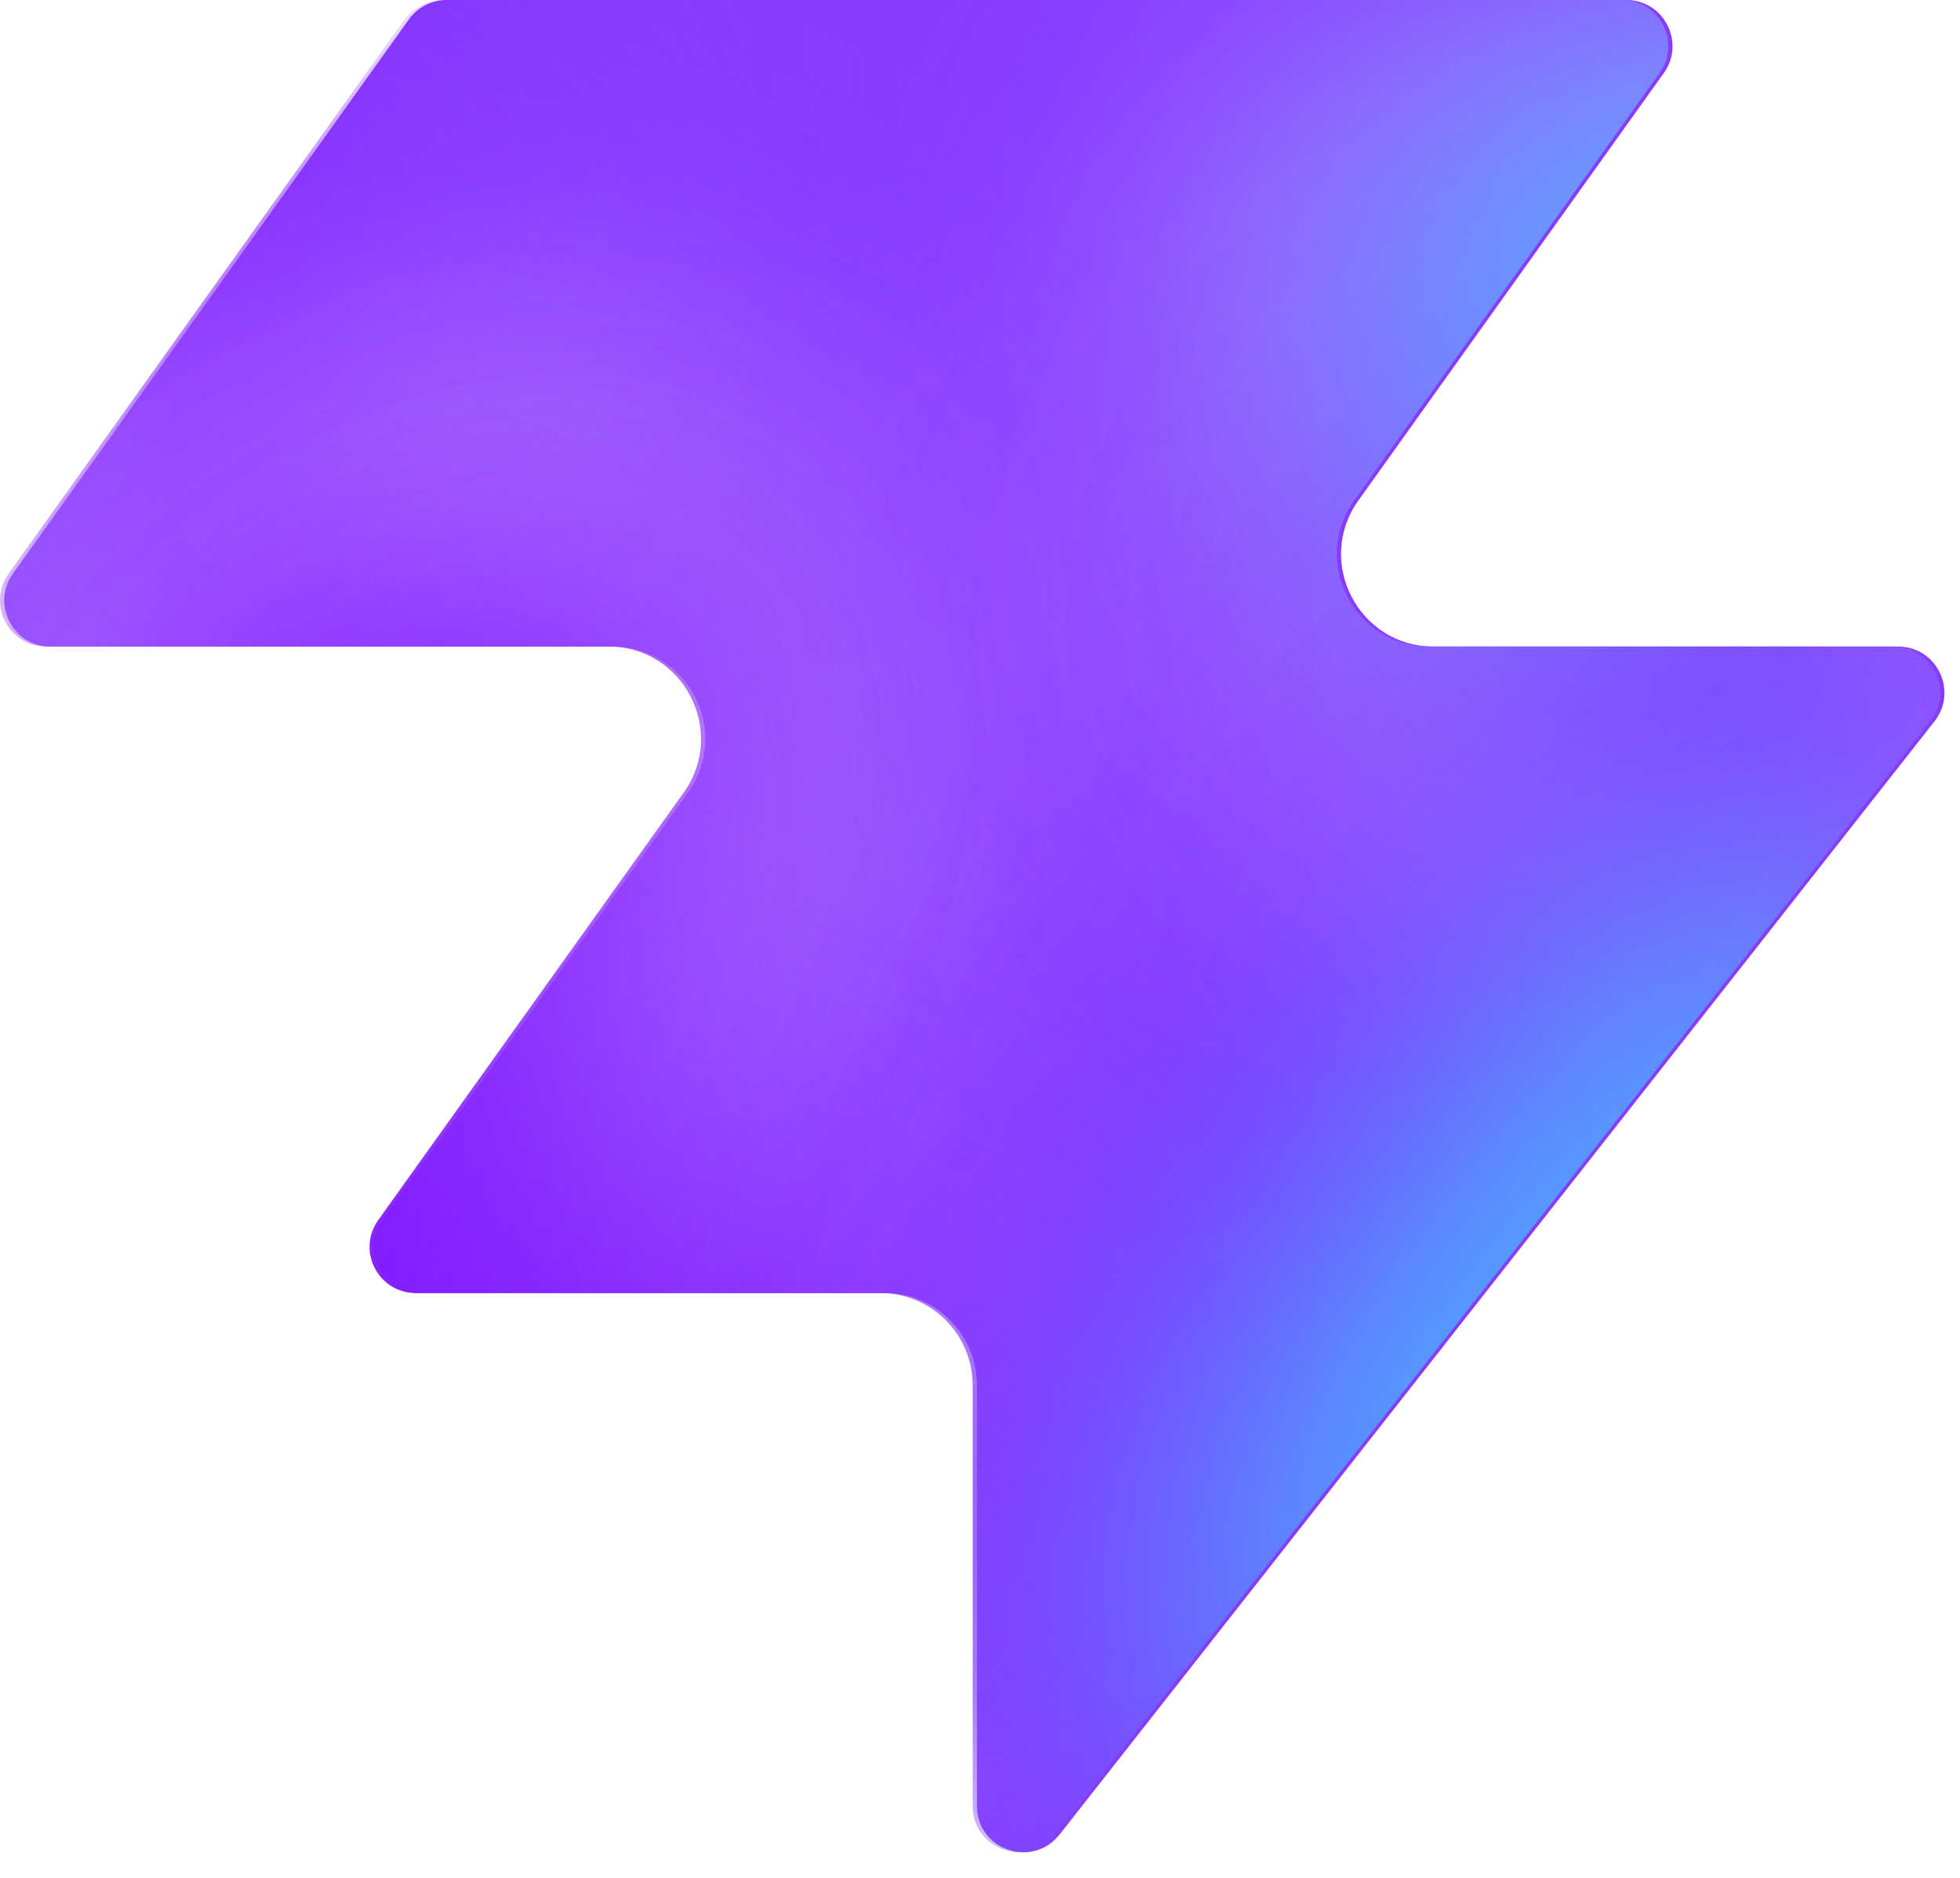
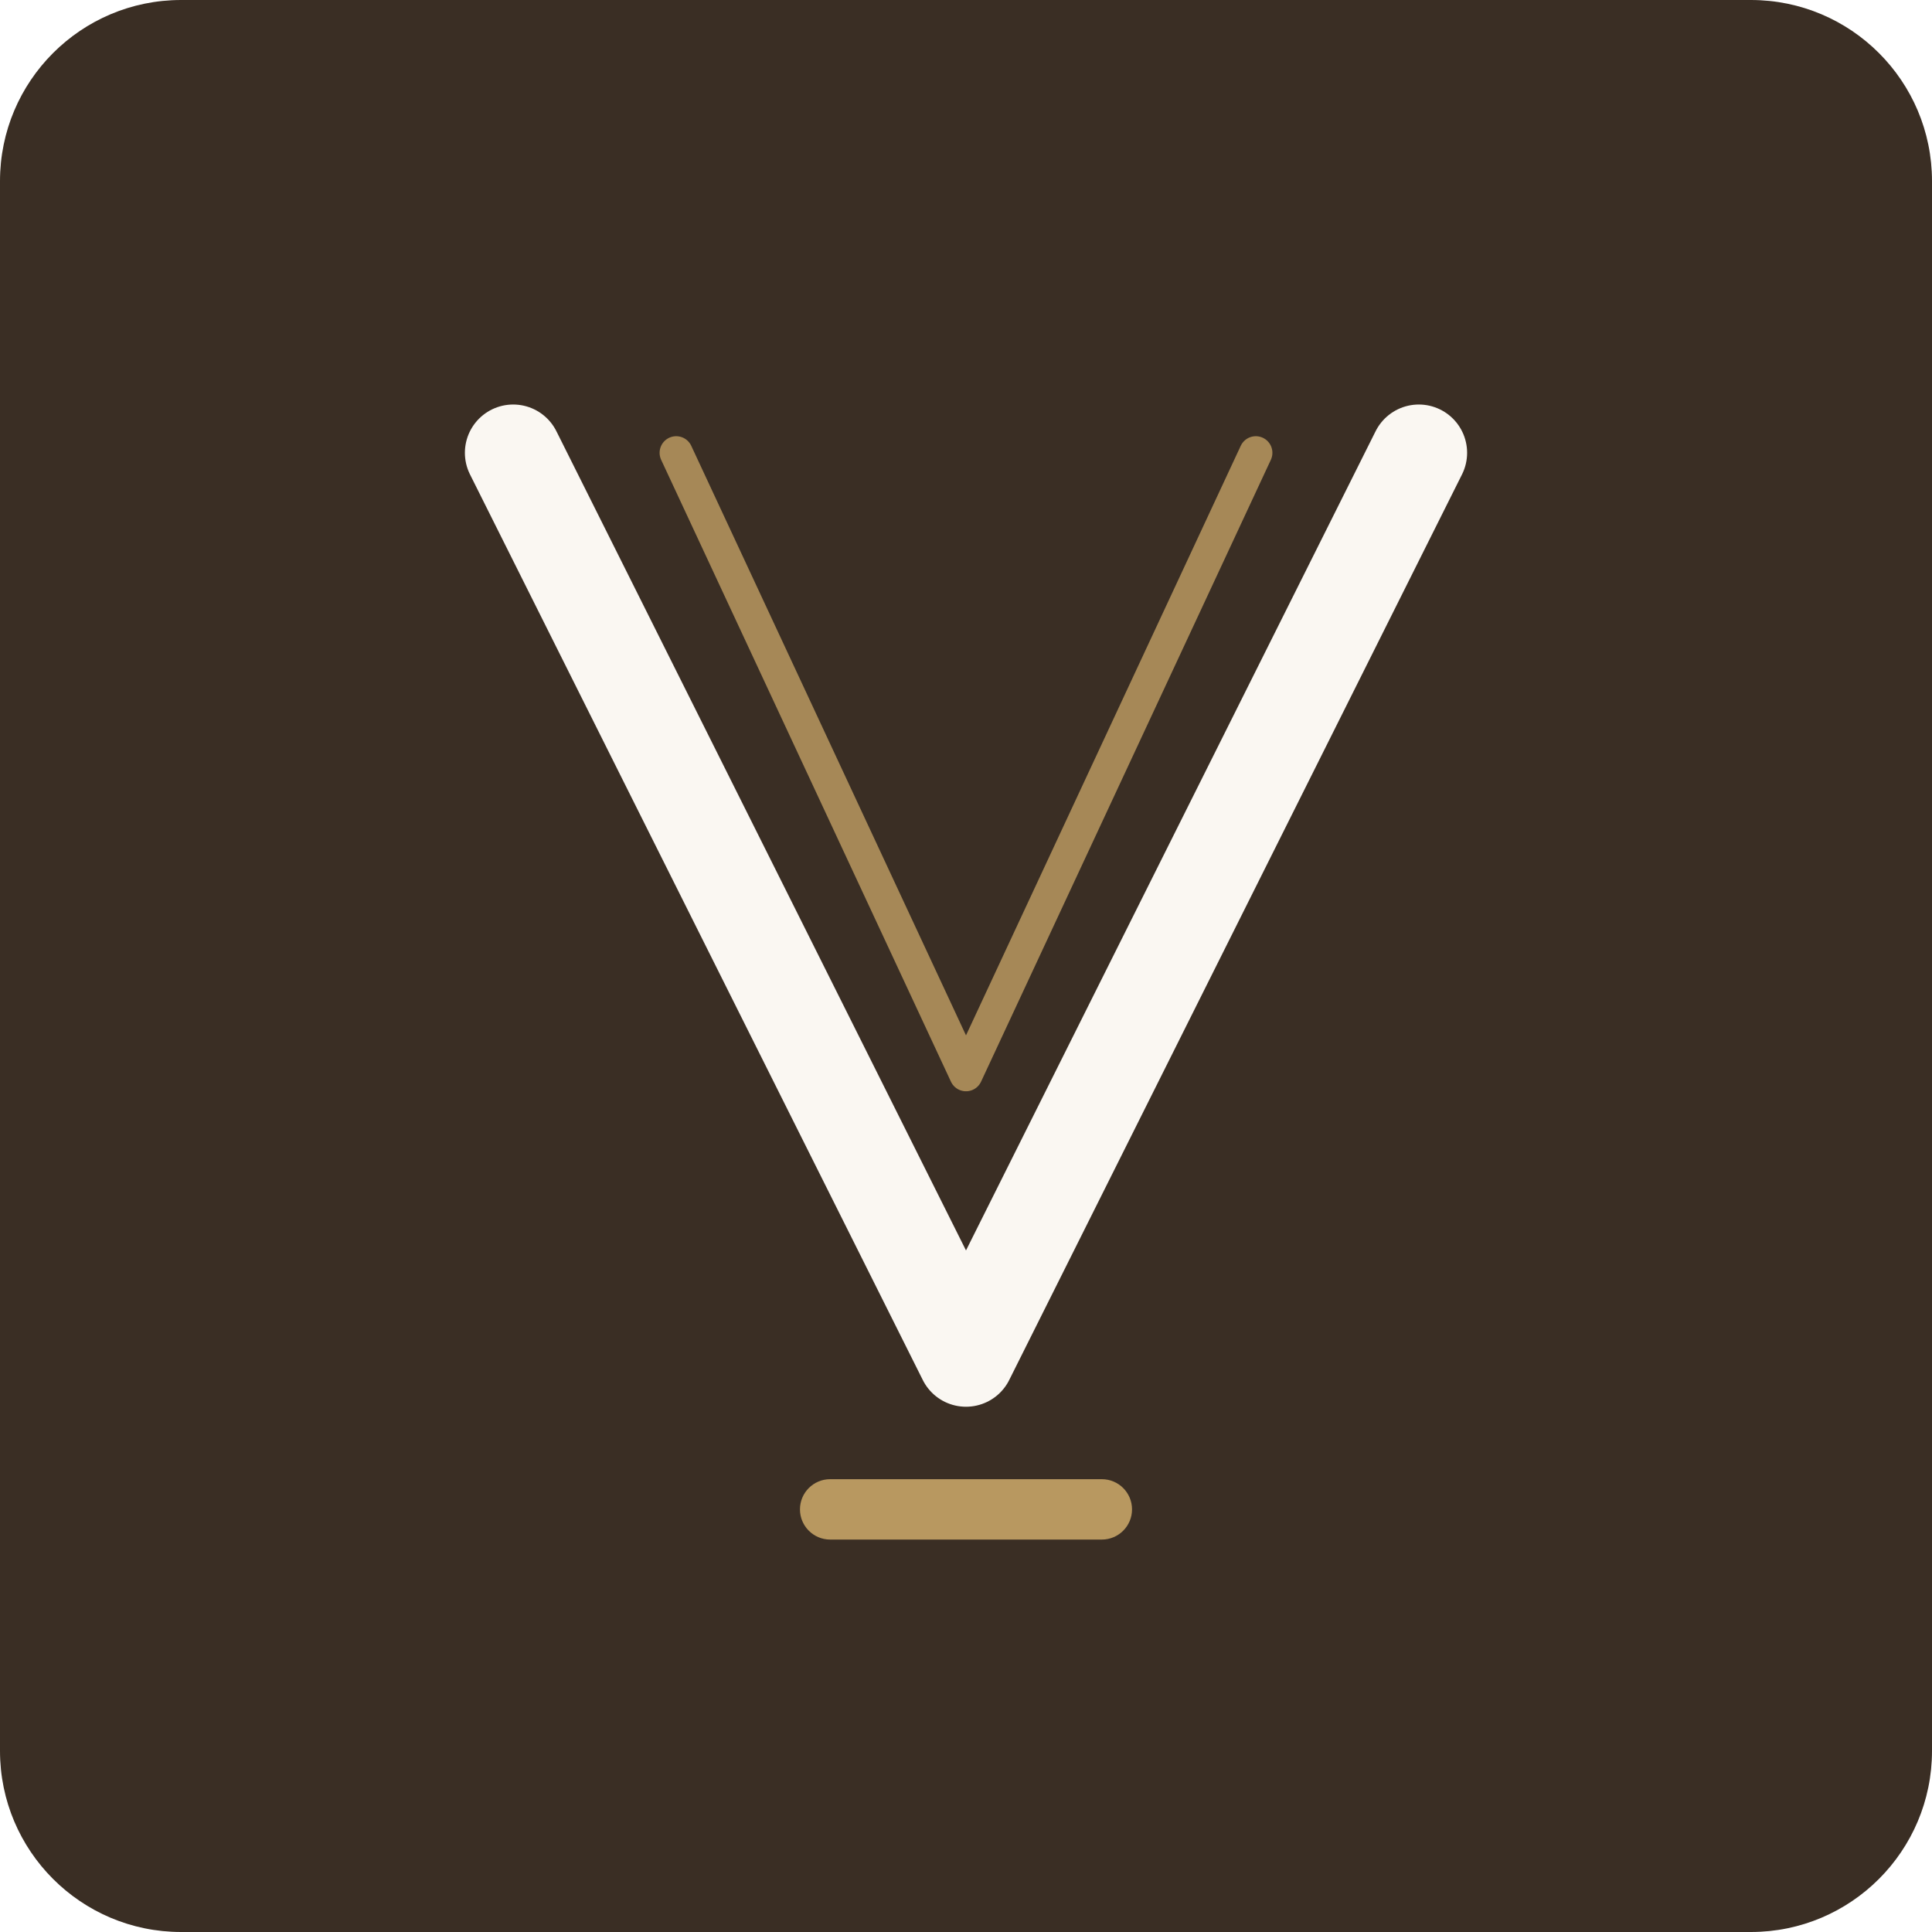
- <svg xmlns="http://www.w3.org/2000/svg" width="48" height="46" fill="none" viewBox="0 0 48 46">
-   <path fill="#863bff" d="M25.946 44.938c-.664.845-2.021.375-2.021-.698V33.937a2.26 2.26 0 0 0-2.262-2.262H10.287c-.92 0-1.456-1.04-.92-1.788l7.48-10.471c1.07-1.497 0-3.578-1.842-3.578H1.237c-.92 0-1.456-1.04-.92-1.788L10.013.474c.214-.297.556-.474.92-.474h28.894c.92 0 1.456 1.04.92 1.788l-7.48 10.471c-1.07 1.498 0 3.579 1.842 3.579h11.377c.943 0 1.473 1.088.89 1.83L25.947 44.94z" style="fill:#863bff;fill:color(display-p3 .525 .23 1);fill-opacity:1" />
-   <mask id="a" width="48" height="46" x="0" y="0" maskUnits="userSpaceOnUse" style="mask-type:alpha">
-     <path fill="#000" d="M25.842 44.938c-.664.844-2.021.375-2.021-.698V33.937a2.26 2.26 0 0 0-2.262-2.262H10.183c-.92 0-1.456-1.04-.92-1.788l7.48-10.471c1.07-1.498 0-3.579-1.842-3.579H1.133c-.92 0-1.456-1.04-.92-1.787L9.91.473c.214-.297.556-.474.92-.474h28.894c.92 0 1.456 1.04.92 1.788l-7.48 10.471c-1.07 1.498 0 3.578 1.842 3.578h11.377c.943 0 1.473 1.088.89 1.832L25.843 44.94z" style="fill:#000;fill-opacity:1" />
-   </mask>
-   <g mask="url(#a)">
-     <g filter="url(#b)">
-       <ellipse cx="5.508" cy="14.704" fill="#ede6ff" rx="5.508" ry="14.704" style="fill:#ede6ff;fill:color(display-p3 .927 .903 1);fill-opacity:1" transform="matrix(.00324 1 1 -.00324 -4.47 31.516)" />
-     </g>
-     <g filter="url(#c)">
-       <ellipse cx="10.399" cy="29.851" fill="#ede6ff" rx="10.399" ry="29.851" style="fill:#ede6ff;fill:color(display-p3 .927 .903 1);fill-opacity:1" transform="matrix(.00324 1 1 -.00324 -39.328 7.883)" />
-     </g>
-     <g filter="url(#d)">
-       <ellipse cx="5.508" cy="30.487" fill="#7e14ff" rx="5.508" ry="30.487" style="fill:#7e14ff;fill:color(display-p3 .492 .077 1);fill-opacity:1" transform="rotate(89.814 -25.913 -14.639)scale(1 -1)" />
-     </g>
-     <g filter="url(#e)">
-       <ellipse cx="5.508" cy="30.599" fill="#7e14ff" rx="5.508" ry="30.599" style="fill:#7e14ff;fill:color(display-p3 .492 .077 1);fill-opacity:1" transform="rotate(89.814 -32.644 -3.334)scale(1 -1)" />
-     </g>
-     <g filter="url(#f)">
-       <ellipse cx="5.508" cy="30.599" fill="#7e14ff" rx="5.508" ry="30.599" style="fill:#7e14ff;fill:color(display-p3 .492 .077 1);fill-opacity:1" transform="matrix(.00324 1 1 -.00324 -34.34 30.47)" />
-     </g>
-     <g filter="url(#g)">
-       <ellipse cx="14.072" cy="22.078" fill="#ede6ff" rx="14.072" ry="22.078" style="fill:#ede6ff;fill:color(display-p3 .927 .903 1);fill-opacity:1" transform="rotate(93.35 24.506 48.493)scale(-1 1)" />
-     </g>
-     <g filter="url(#h)">
-       <ellipse cx="3.47" cy="21.501" fill="#7e14ff" rx="3.47" ry="21.501" style="fill:#7e14ff;fill:color(display-p3 .492 .077 1);fill-opacity:1" transform="rotate(89.009 28.708 47.59)scale(-1 1)" />
-     </g>
-     <g filter="url(#i)">
-       <ellipse cx="3.47" cy="21.501" fill="#7e14ff" rx="3.47" ry="21.501" style="fill:#7e14ff;fill:color(display-p3 .492 .077 1);fill-opacity:1" transform="rotate(89.009 28.708 47.59)scale(-1 1)" />
-     </g>
-     <g filter="url(#j)">
-       <ellipse cx=".387" cy="8.972" fill="#7e14ff" rx="4.407" ry="29.108" style="fill:#7e14ff;fill:color(display-p3 .492 .077 1);fill-opacity:1" transform="rotate(39.51 .387 8.972)" />
-     </g>
-     <g filter="url(#k)">
-       <ellipse cx="47.523" cy="-6.092" fill="#7e14ff" rx="4.407" ry="29.108" style="fill:#7e14ff;fill:color(display-p3 .492 .077 1);fill-opacity:1" transform="rotate(37.892 47.523 -6.092)" />
-     </g>
-     <g filter="url(#l)">
-       <ellipse cx="41.412" cy="6.333" fill="#47bfff" rx="5.971" ry="9.665" style="fill:#47bfff;fill:color(display-p3 .28 .748 1);fill-opacity:1" transform="rotate(37.892 41.412 6.333)" />
-     </g>
-     <g filter="url(#m)">
-       <ellipse cx="-1.879" cy="38.332" fill="#7e14ff" rx="4.407" ry="29.108" style="fill:#7e14ff;fill:color(display-p3 .492 .077 1);fill-opacity:1" transform="rotate(37.892 -1.88 38.332)" />
-     </g>
-     <g filter="url(#n)">
-       <ellipse cx="-1.879" cy="38.332" fill="#7e14ff" rx="4.407" ry="29.108" style="fill:#7e14ff;fill:color(display-p3 .492 .077 1);fill-opacity:1" transform="rotate(37.892 -1.88 38.332)" />
-     </g>
-     <g filter="url(#o)">
-       <ellipse cx="35.651" cy="29.907" fill="#7e14ff" rx="4.407" ry="29.108" style="fill:#7e14ff;fill:color(display-p3 .492 .077 1);fill-opacity:1" transform="rotate(37.892 35.651 29.907)" />
-     </g>
-     <g filter="url(#p)">
-       <ellipse cx="38.418" cy="32.4" fill="#47bfff" rx="5.971" ry="15.297" style="fill:#47bfff;fill:color(display-p3 .28 .748 1);fill-opacity:1" transform="rotate(37.892 38.418 32.4)" />
-     </g>
-   </g>
-   <defs>
-     <filter id="b" width="60.045" height="41.654" x="-19.77" y="16.149" color-interpolation-filters="sRGB" filterUnits="userSpaceOnUse">
-       <feFlood flood-opacity="0" result="BackgroundImageFix" />
-       <feBlend in="SourceGraphic" in2="BackgroundImageFix" result="shape" />
-       <feGaussianBlur result="effect1_foregroundBlur_2002_17158" stdDeviation="7.659" />
-     </filter>
-     <filter id="c" width="90.34" height="51.437" x="-54.613" y="-7.533" color-interpolation-filters="sRGB" filterUnits="userSpaceOnUse">
-       <feFlood flood-opacity="0" result="BackgroundImageFix" />
-       <feBlend in="SourceGraphic" in2="BackgroundImageFix" result="shape" />
-       <feGaussianBlur result="effect1_foregroundBlur_2002_17158" stdDeviation="7.659" />
-     </filter>
-     <filter id="d" width="79.355" height="29.4" x="-49.64" y="2.03" color-interpolation-filters="sRGB" filterUnits="userSpaceOnUse">
-       <feFlood flood-opacity="0" result="BackgroundImageFix" />
-       <feBlend in="SourceGraphic" in2="BackgroundImageFix" result="shape" />
-       <feGaussianBlur result="effect1_foregroundBlur_2002_17158" stdDeviation="4.596" />
-     </filter>
-     <filter id="e" width="79.579" height="29.4" x="-45.045" y="20.029" color-interpolation-filters="sRGB" filterUnits="userSpaceOnUse">
-       <feFlood flood-opacity="0" result="BackgroundImageFix" />
-       <feBlend in="SourceGraphic" in2="BackgroundImageFix" result="shape" />
-       <feGaussianBlur result="effect1_foregroundBlur_2002_17158" stdDeviation="4.596" />
-     </filter>
-     <filter id="f" width="79.579" height="29.4" x="-43.513" y="21.178" color-interpolation-filters="sRGB" filterUnits="userSpaceOnUse">
-       <feFlood flood-opacity="0" result="BackgroundImageFix" />
-       <feBlend in="SourceGraphic" in2="BackgroundImageFix" result="shape" />
-       <feGaussianBlur result="effect1_foregroundBlur_2002_17158" stdDeviation="4.596" />
-     </filter>
-     <filter id="g" width="74.749" height="58.852" x="15.756" y="-17.901" color-interpolation-filters="sRGB" filterUnits="userSpaceOnUse">
-       <feFlood flood-opacity="0" result="BackgroundImageFix" />
-       <feBlend in="SourceGraphic" in2="BackgroundImageFix" result="shape" />
-       <feGaussianBlur result="effect1_foregroundBlur_2002_17158" stdDeviation="7.659" />
-     </filter>
-     <filter id="h" width="61.377" height="25.362" x="23.548" y="2.284" color-interpolation-filters="sRGB" filterUnits="userSpaceOnUse">
-       <feFlood flood-opacity="0" result="BackgroundImageFix" />
-       <feBlend in="SourceGraphic" in2="BackgroundImageFix" result="shape" />
-       <feGaussianBlur result="effect1_foregroundBlur_2002_17158" stdDeviation="4.596" />
-     </filter>
-     <filter id="i" width="61.377" height="25.362" x="23.548" y="2.284" color-interpolation-filters="sRGB" filterUnits="userSpaceOnUse">
-       <feFlood flood-opacity="0" result="BackgroundImageFix" />
-       <feBlend in="SourceGraphic" in2="BackgroundImageFix" result="shape" />
-       <feGaussianBlur result="effect1_foregroundBlur_2002_17158" stdDeviation="4.596" />
-     </filter>
-     <filter id="j" width="56.045" height="63.649" x="-27.636" y="-22.853" color-interpolation-filters="sRGB" filterUnits="userSpaceOnUse">
-       <feFlood flood-opacity="0" result="BackgroundImageFix" />
-       <feBlend in="SourceGraphic" in2="BackgroundImageFix" result="shape" />
-       <feGaussianBlur result="effect1_foregroundBlur_2002_17158" stdDeviation="4.596" />
-     </filter>
-     <filter id="k" width="54.814" height="64.646" x="20.116" y="-38.415" color-interpolation-filters="sRGB" filterUnits="userSpaceOnUse">
-       <feFlood flood-opacity="0" result="BackgroundImageFix" />
-       <feBlend in="SourceGraphic" in2="BackgroundImageFix" result="shape" />
-       <feGaussianBlur result="effect1_foregroundBlur_2002_17158" stdDeviation="4.596" />
-     </filter>
-     <filter id="l" width="33.541" height="35.313" x="24.641" y="-11.323" color-interpolation-filters="sRGB" filterUnits="userSpaceOnUse">
-       <feFlood flood-opacity="0" result="BackgroundImageFix" />
-       <feBlend in="SourceGraphic" in2="BackgroundImageFix" result="shape" />
-       <feGaussianBlur result="effect1_foregroundBlur_2002_17158" stdDeviation="4.596" />
-     </filter>
-     <filter id="m" width="54.814" height="64.646" x="-29.286" y="6.009" color-interpolation-filters="sRGB" filterUnits="userSpaceOnUse">
-       <feFlood flood-opacity="0" result="BackgroundImageFix" />
-       <feBlend in="SourceGraphic" in2="BackgroundImageFix" result="shape" />
-       <feGaussianBlur result="effect1_foregroundBlur_2002_17158" stdDeviation="4.596" />
-     </filter>
-     <filter id="n" width="54.814" height="64.646" x="-29.286" y="6.009" color-interpolation-filters="sRGB" filterUnits="userSpaceOnUse">
-       <feFlood flood-opacity="0" result="BackgroundImageFix" />
-       <feBlend in="SourceGraphic" in2="BackgroundImageFix" result="shape" />
-       <feGaussianBlur result="effect1_foregroundBlur_2002_17158" stdDeviation="4.596" />
-     </filter>
-     <filter id="o" width="54.814" height="64.646" x="8.244" y="-2.416" color-interpolation-filters="sRGB" filterUnits="userSpaceOnUse">
-       <feFlood flood-opacity="0" result="BackgroundImageFix" />
-       <feBlend in="SourceGraphic" in2="BackgroundImageFix" result="shape" />
-       <feGaussianBlur result="effect1_foregroundBlur_2002_17158" stdDeviation="4.596" />
-     </filter>
-     <filter id="p" width="39.409" height="43.623" x="18.713" y="10.588" color-interpolation-filters="sRGB" filterUnits="userSpaceOnUse">
-       <feFlood flood-opacity="0" result="BackgroundImageFix" />
-       <feBlend in="SourceGraphic" in2="BackgroundImageFix" result="shape" />
-       <feGaussianBlur result="effect1_foregroundBlur_2002_17158" stdDeviation="4.596" />
-     </filter>
-   </defs>
+ <svg xmlns="http://www.w3.org/2000/svg" viewBox="0 0 32 32" fill="none">
+   <rect width="32" height="32" rx="3" fill="#3A2E24" />
+   <path d="M8.5 7.5L16 22.5L23.5 7.5" stroke="#FAF7F2" stroke-width="1.6" stroke-linecap="round" stroke-linejoin="round" />
+   <path d="M11.2 7.5L16 17.8L20.8 7.5" stroke="#B89860" stroke-width="0.55" stroke-linecap="round" stroke-linejoin="round" opacity="0.85" />
+   <rect x="13.25" y="24.5" width="5.5" height="1" rx="0.5" fill="#B89860" />
</svg>
